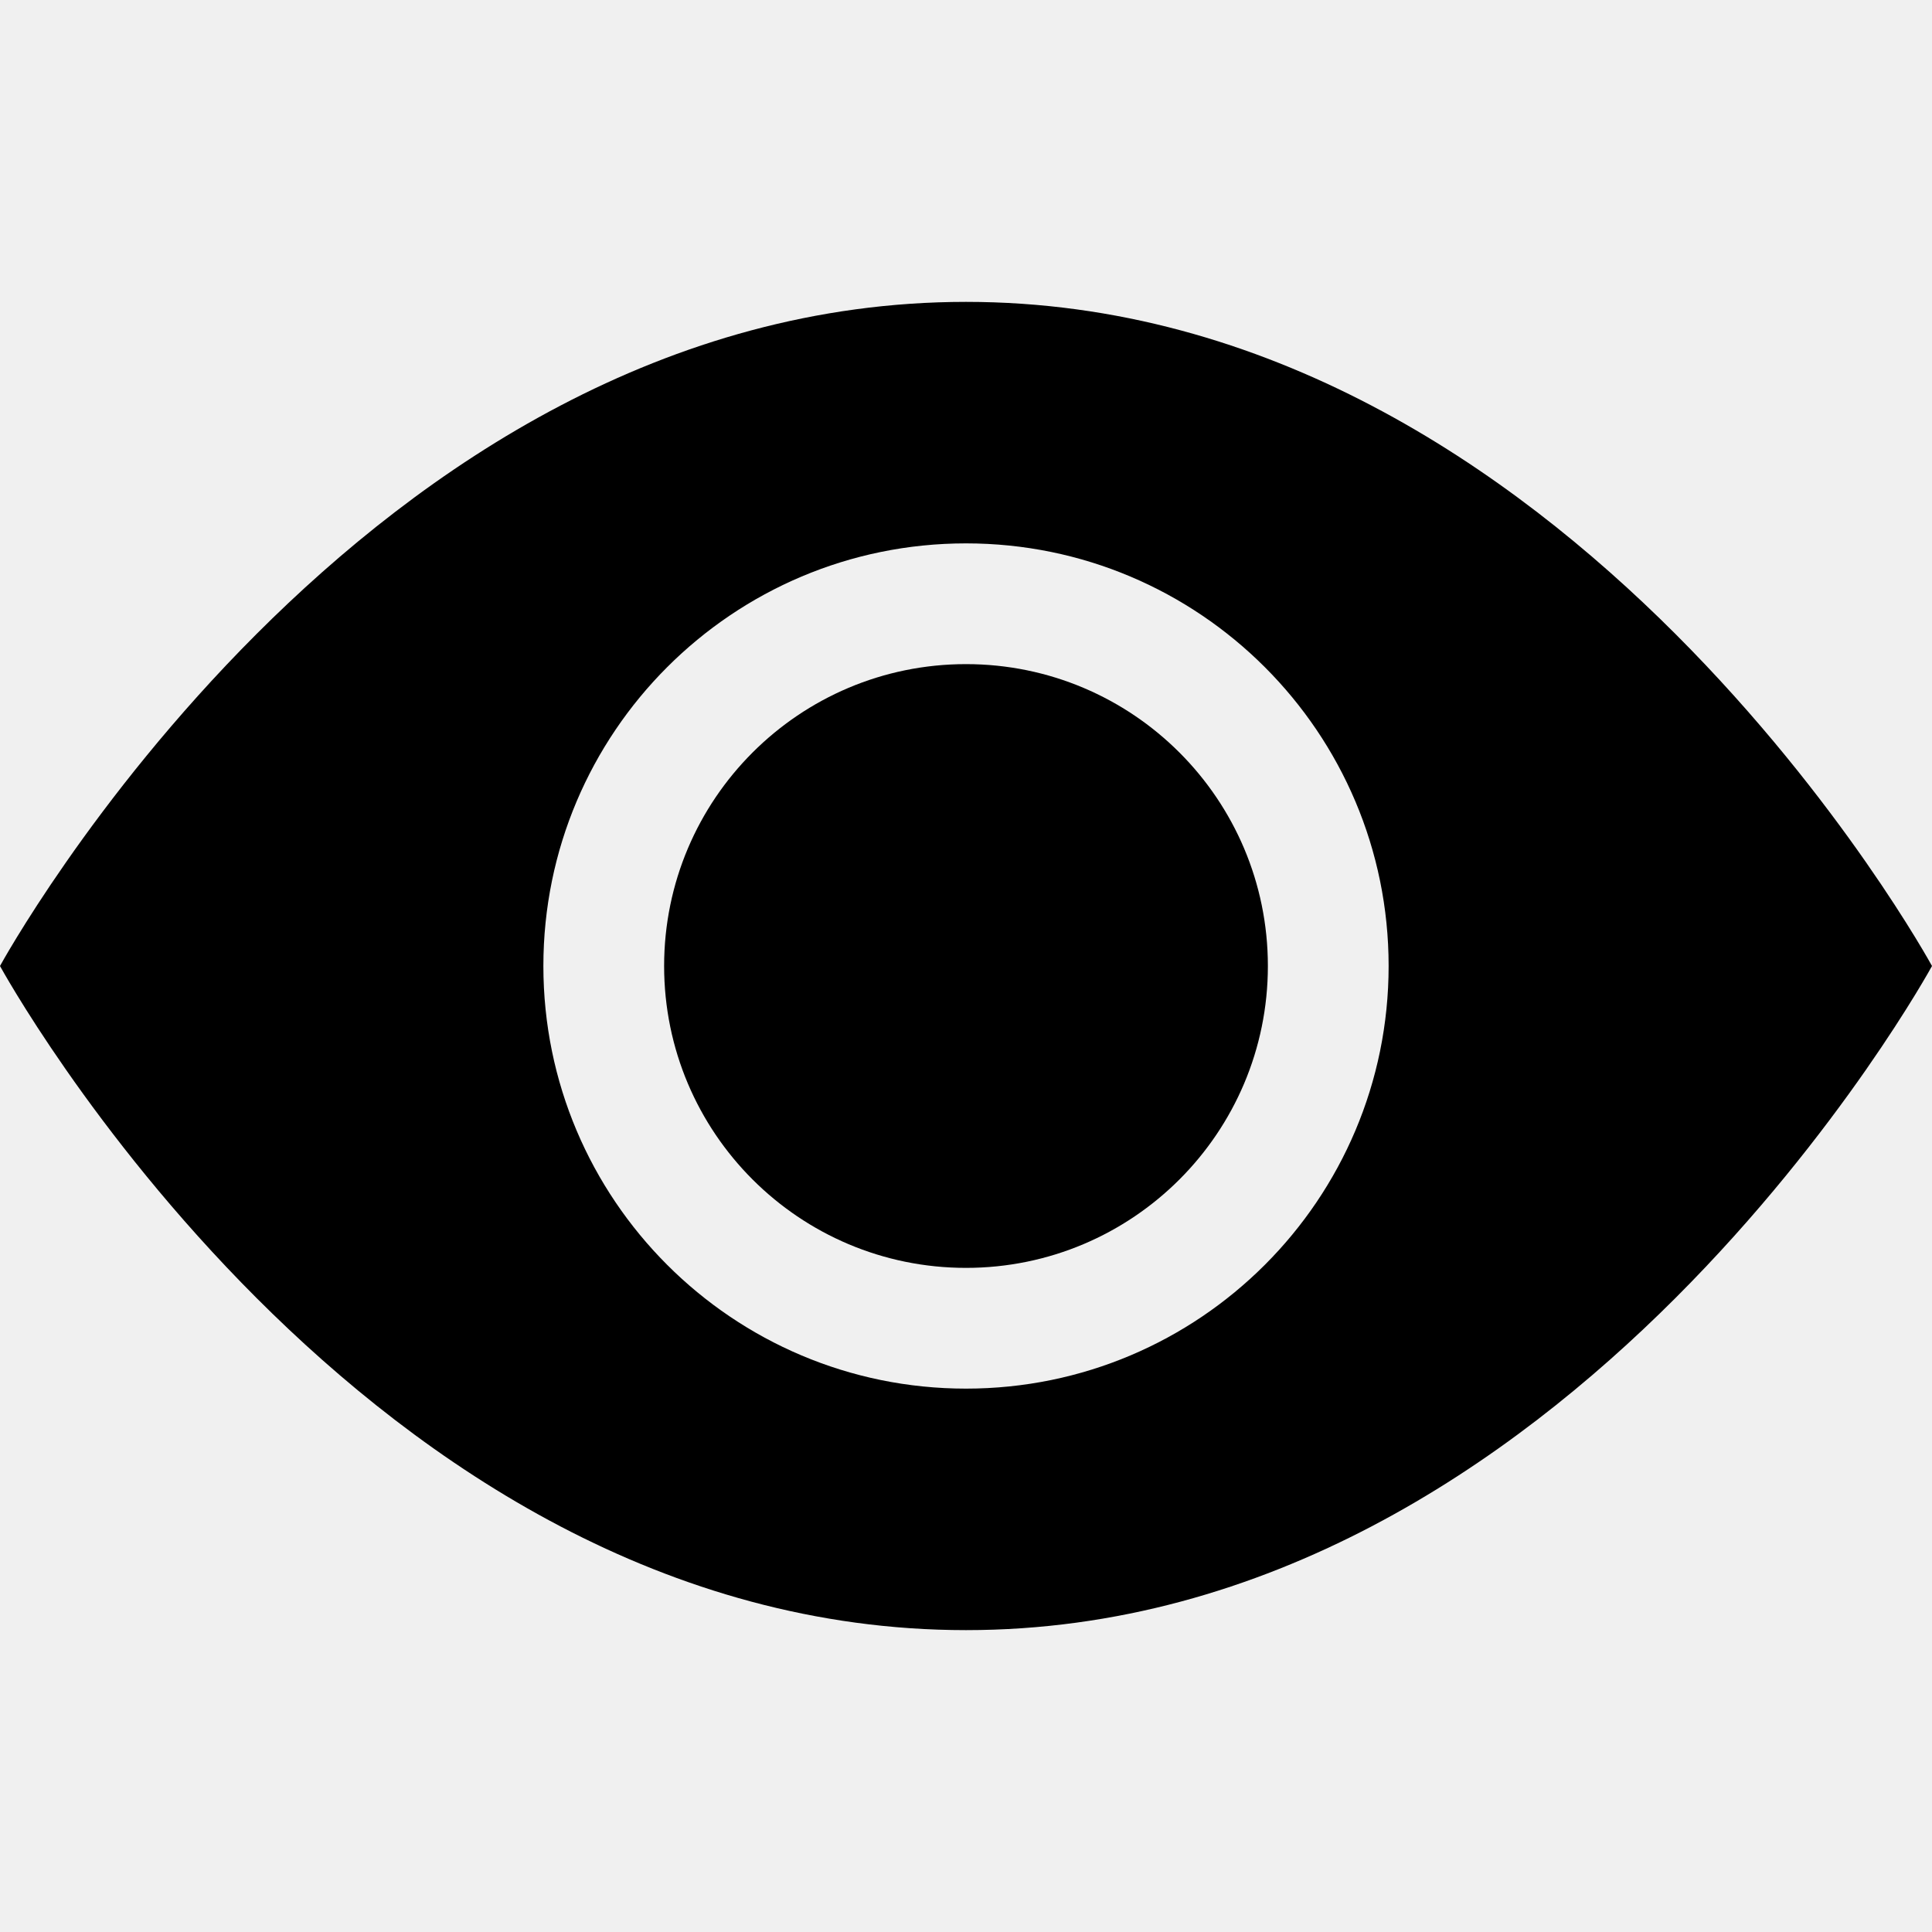
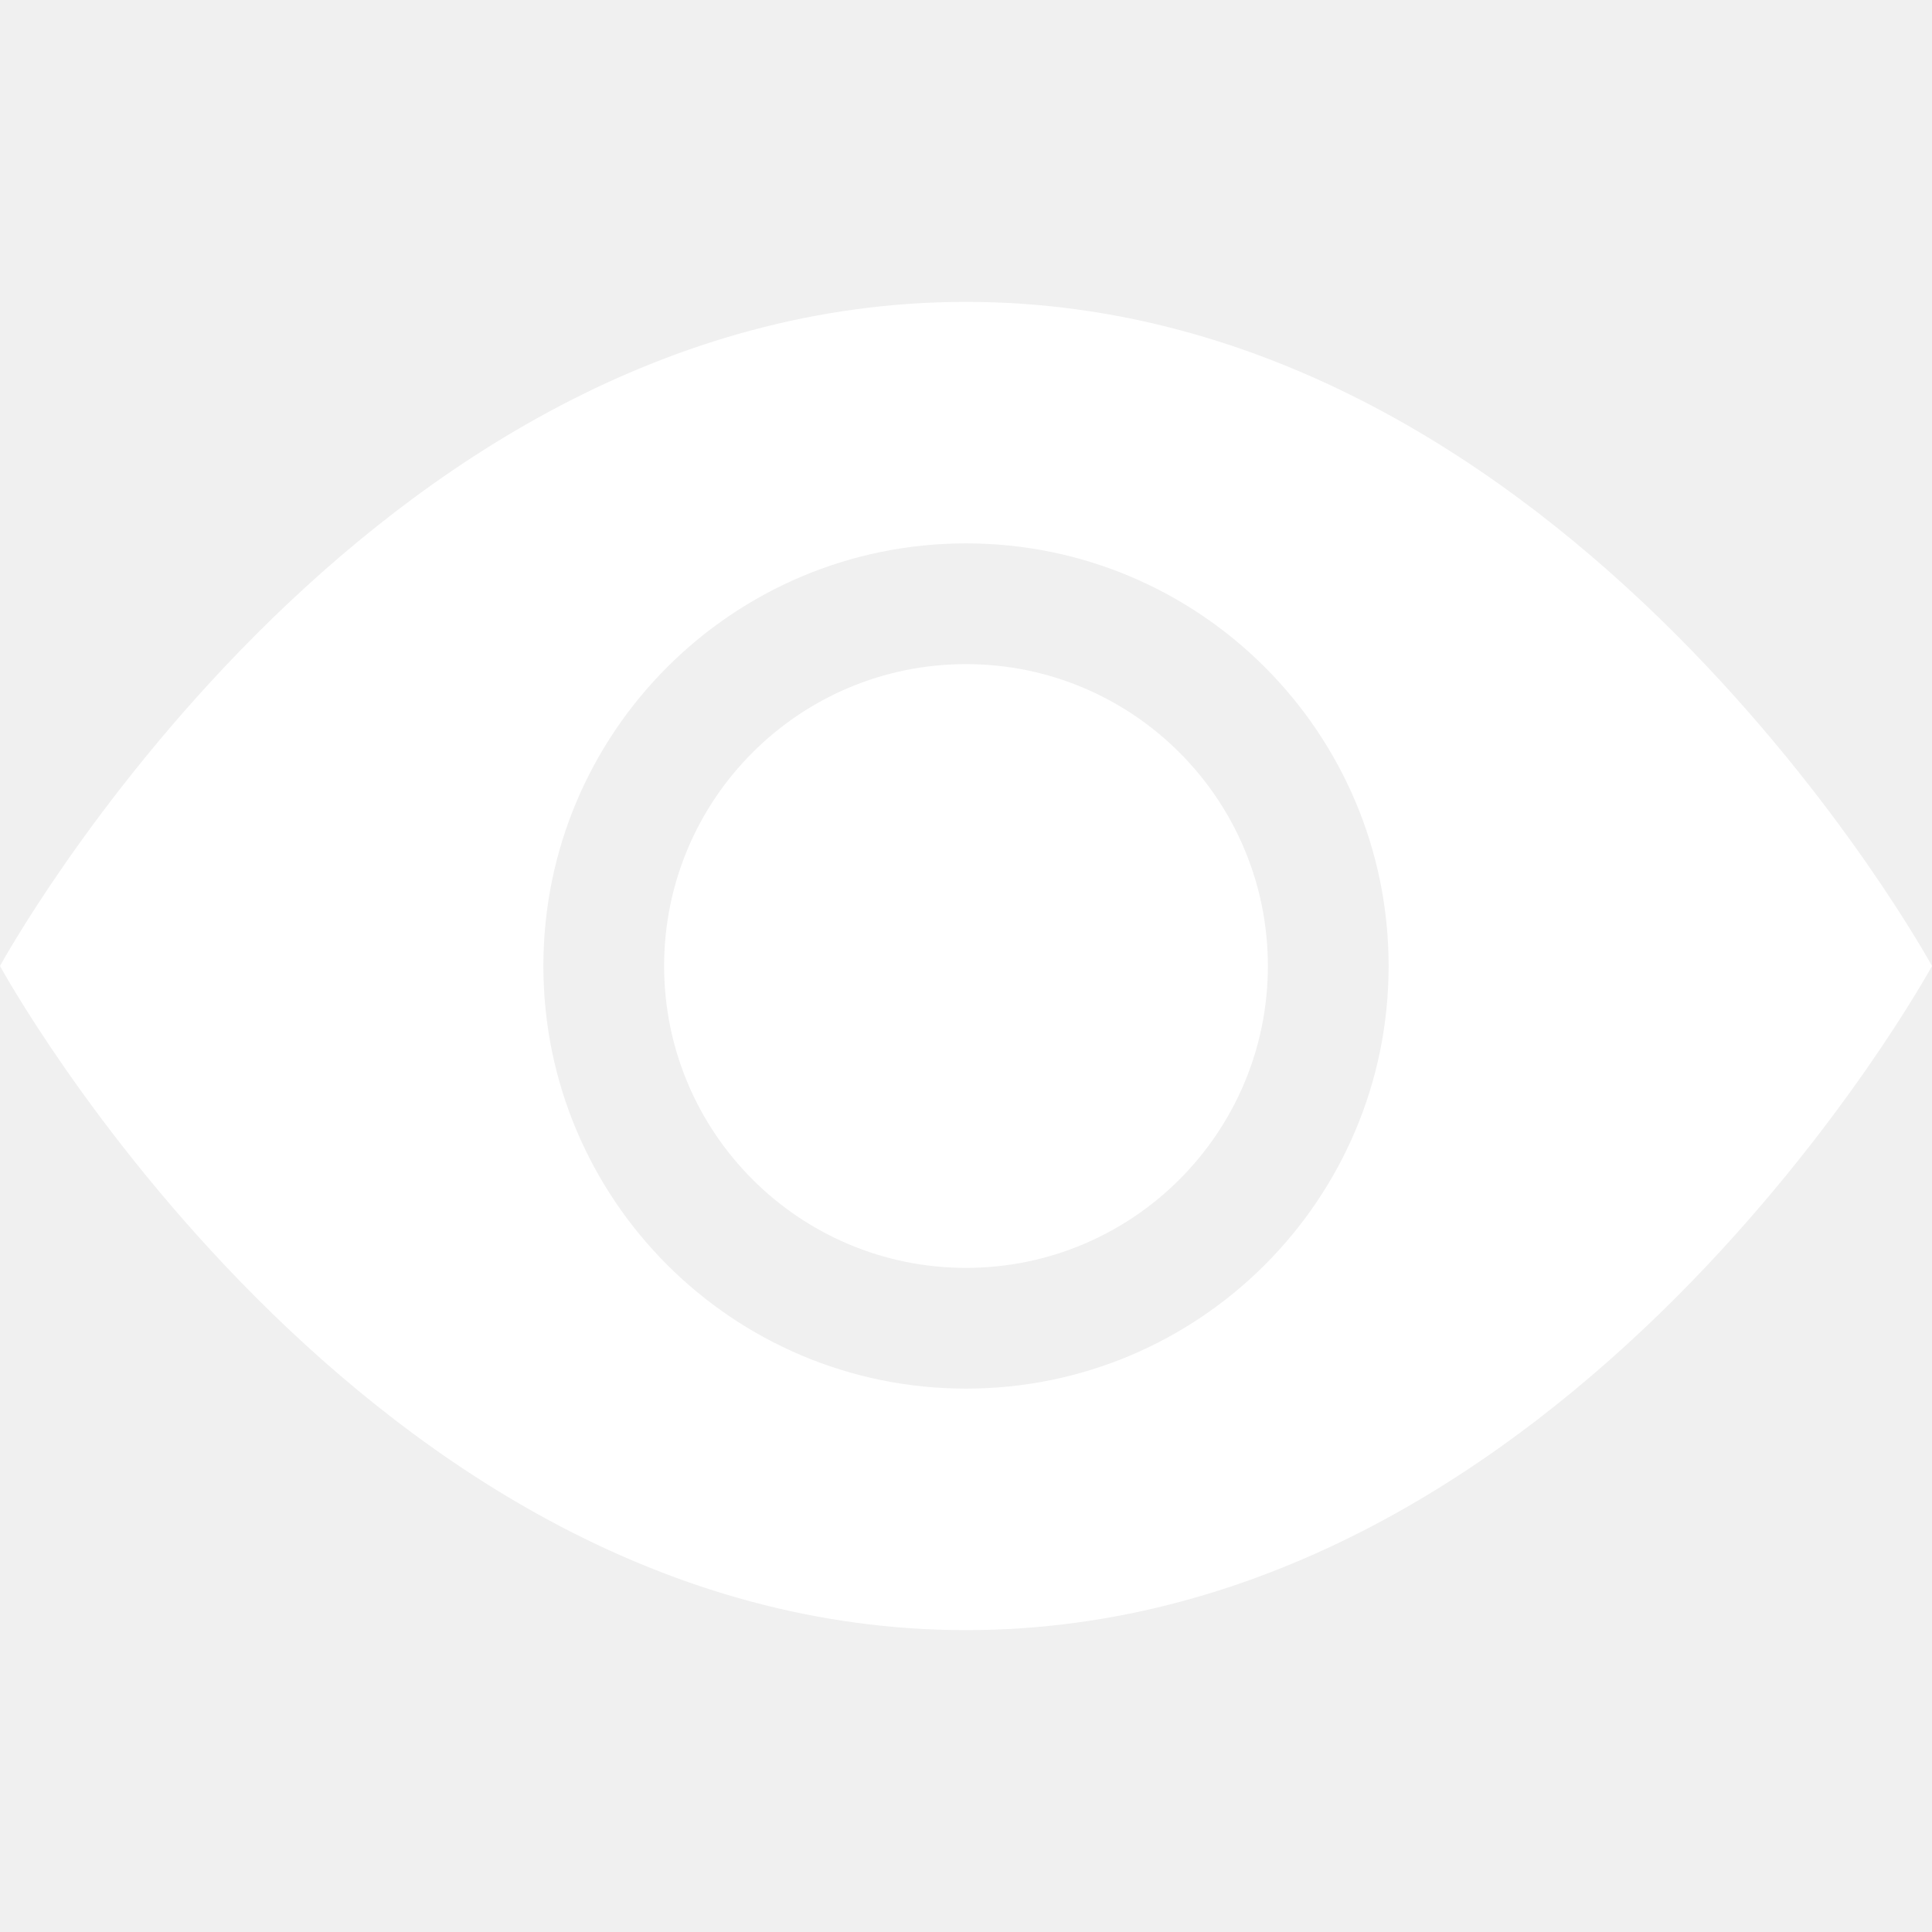
- <svg xmlns="http://www.w3.org/2000/svg" width="16" height="16" fill="currentColor" class="bi bi-eye-fill" viewBox="0 0 16 16">
+ <svg xmlns="http://www.w3.org/2000/svg" width="16" height="16" fill="white" class="bi bi-eye-fill" viewBox="0 0 16 16">
  <path d="M10.5 8a2.5 2.5 0 1 1-5 0 2.5 2.5 0 0 1 5 0z" />
  <path d="M0 8s3-5.5 8-5.5S16 8 16 8s-3 5.5-8 5.5S0 8 0 8zm8 3.5a3.5 3.5 0 1 0 0-7 3.5 3.5 0 0 0 0 7z" />
</svg>
